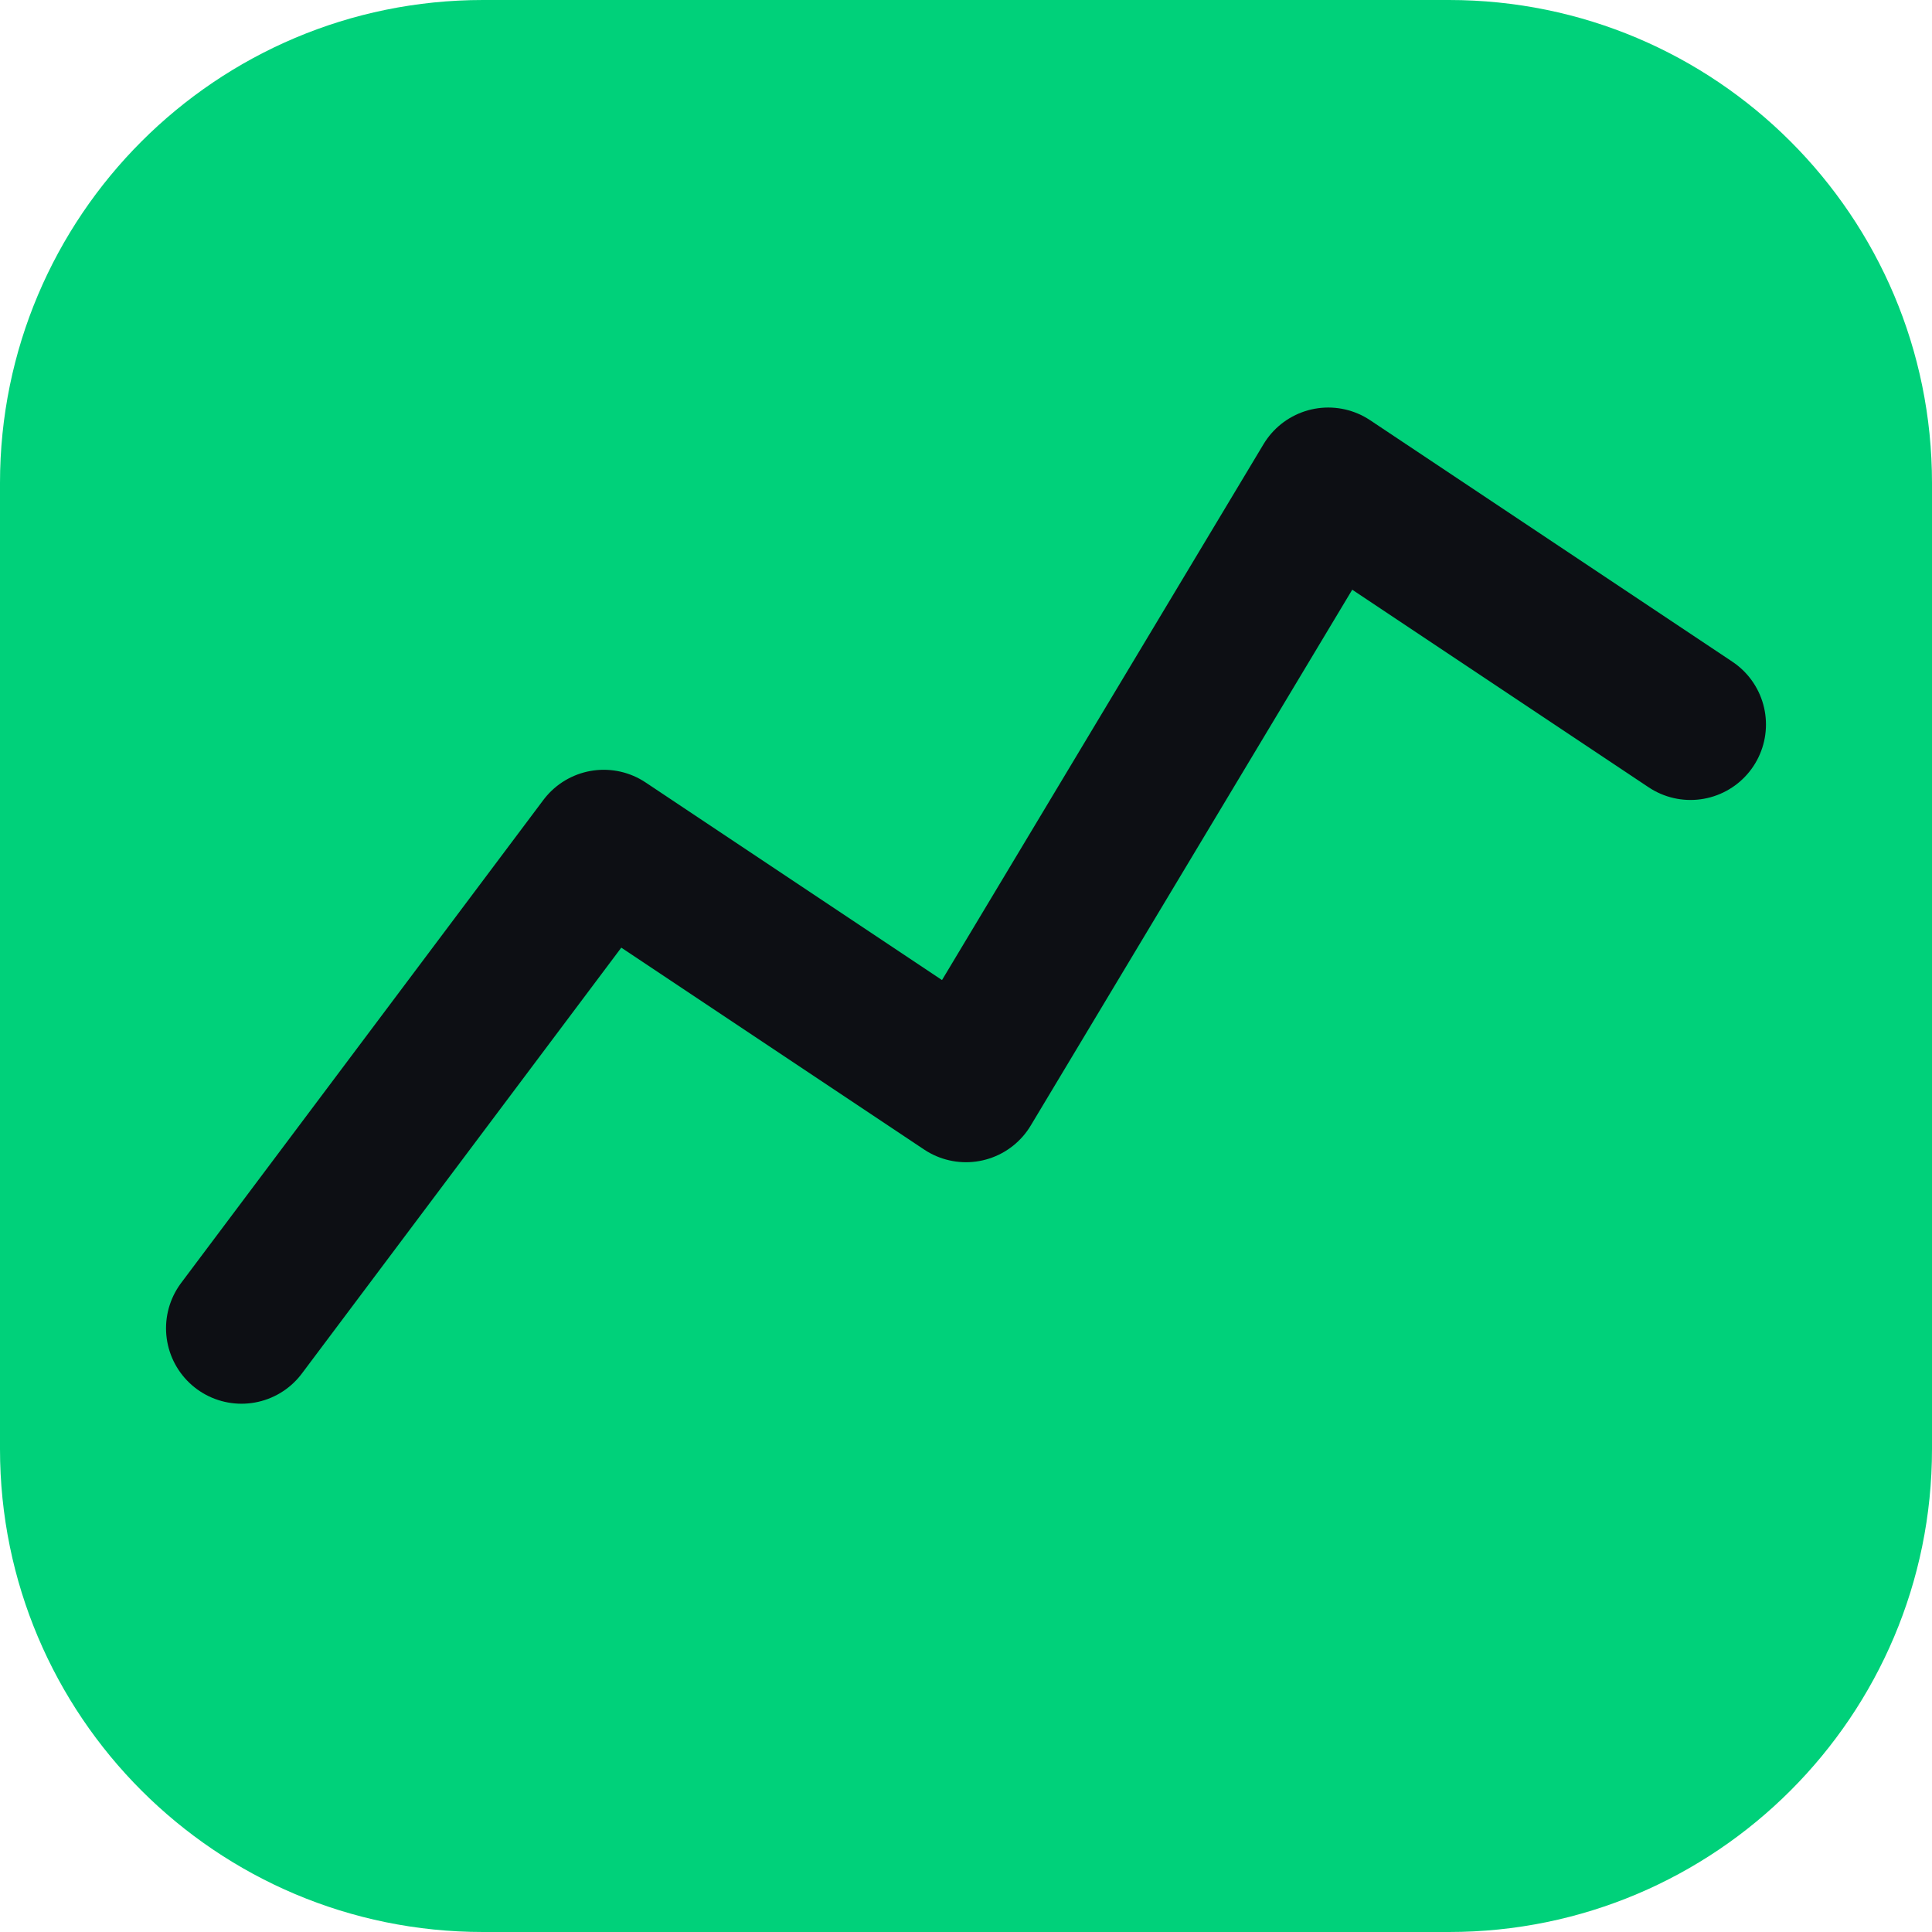
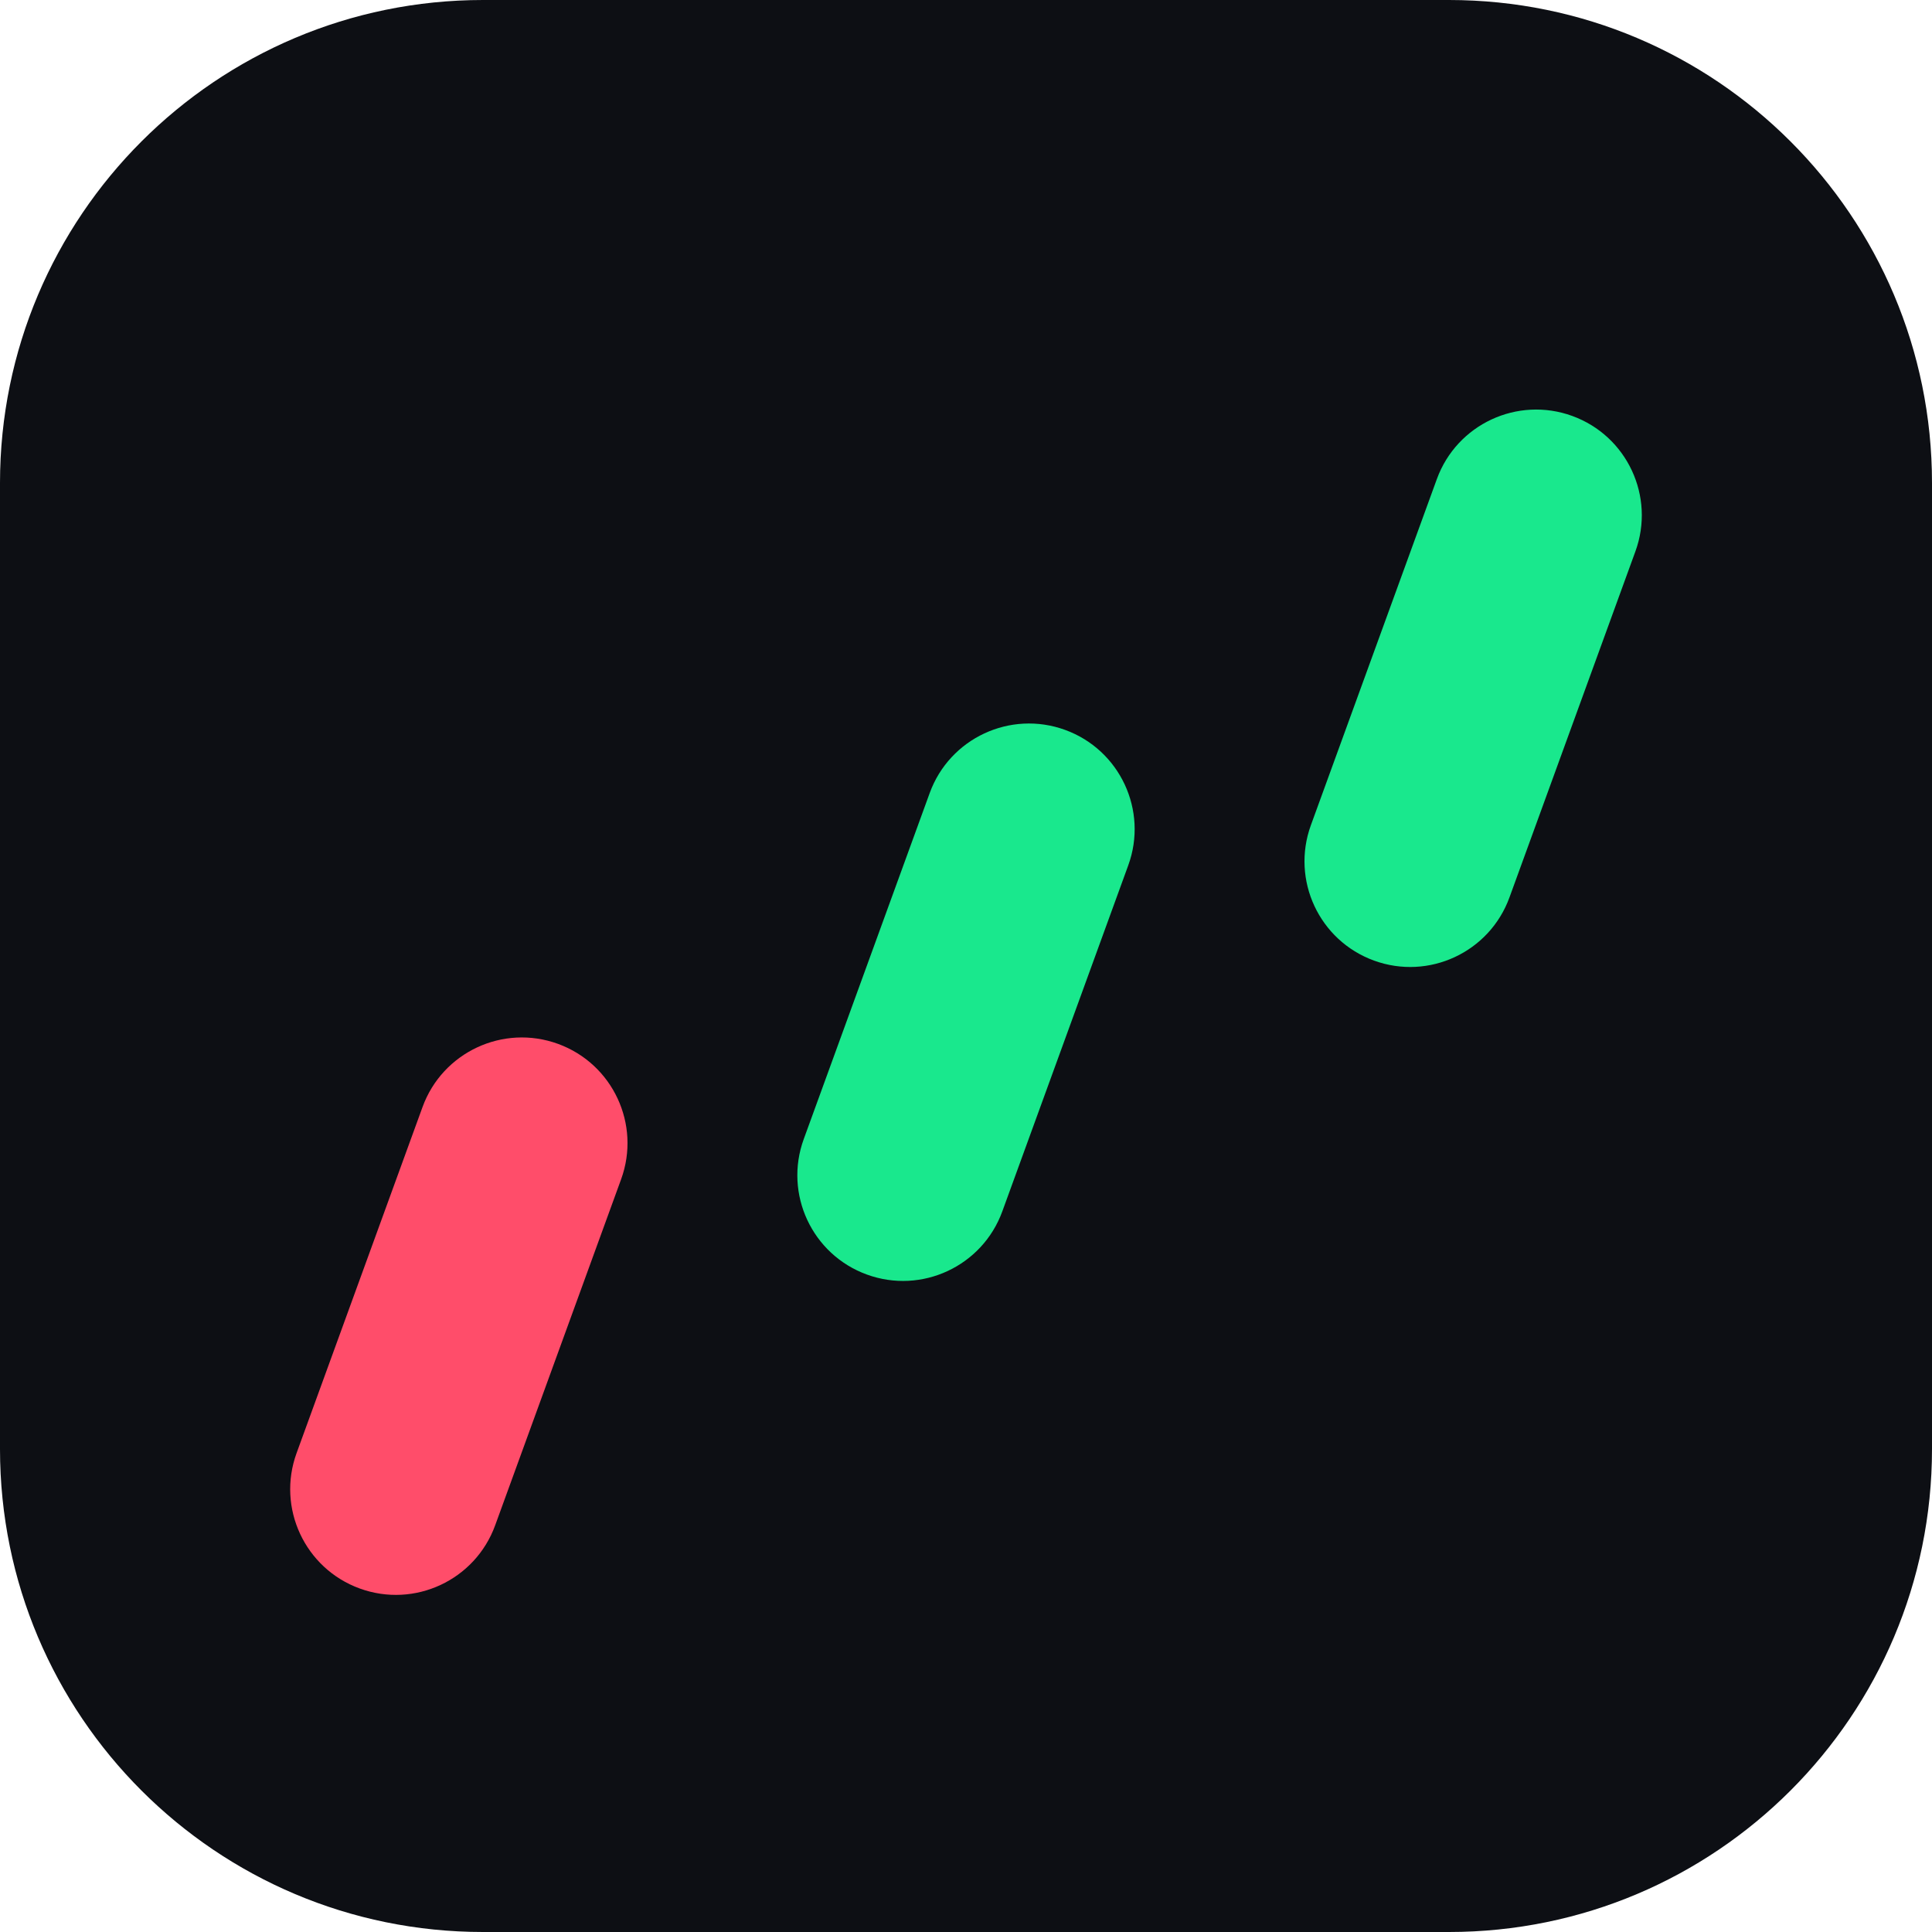
- <svg xmlns="http://www.w3.org/2000/svg" width="512" height="512" viewBox="0 0 32 32" fill="none" role="img" aria-label="Invest-Begin">
-   <rect width="32" height="32" rx="8" fill="#00d17a" />
-   <polyline points="4,22 10,14 16,18 22,8 28,12" stroke="#0d0f14" stroke-width="2.5" stroke-linecap="round" stroke-linejoin="round" fill="none" />
+ <svg xmlns="http://www.w3.org/2000/svg" width="512" height="512" viewBox="0 0 32 32" role="img" aria-label="Invest-Begin">
+   <rect width="32" height="32" rx="8" fill="#0d0f14" />
+   <rect x="5.85" y="17" width="3.5" height="9.6" rx="1.75" fill="#ff4d6a" transform="rotate(20 7.6 21.8)" />
+   <rect x="14.25" y="11.8" width="3.5" height="9.6" rx="1.75" fill="#19e88d" transform="rotate(20 16 16.6)" />
+   <rect x="22.65" y="6.6" width="3.5" height="9.6" rx="1.75" fill="#19e88d" transform="rotate(20 24.4 11.4)" />
</svg>
